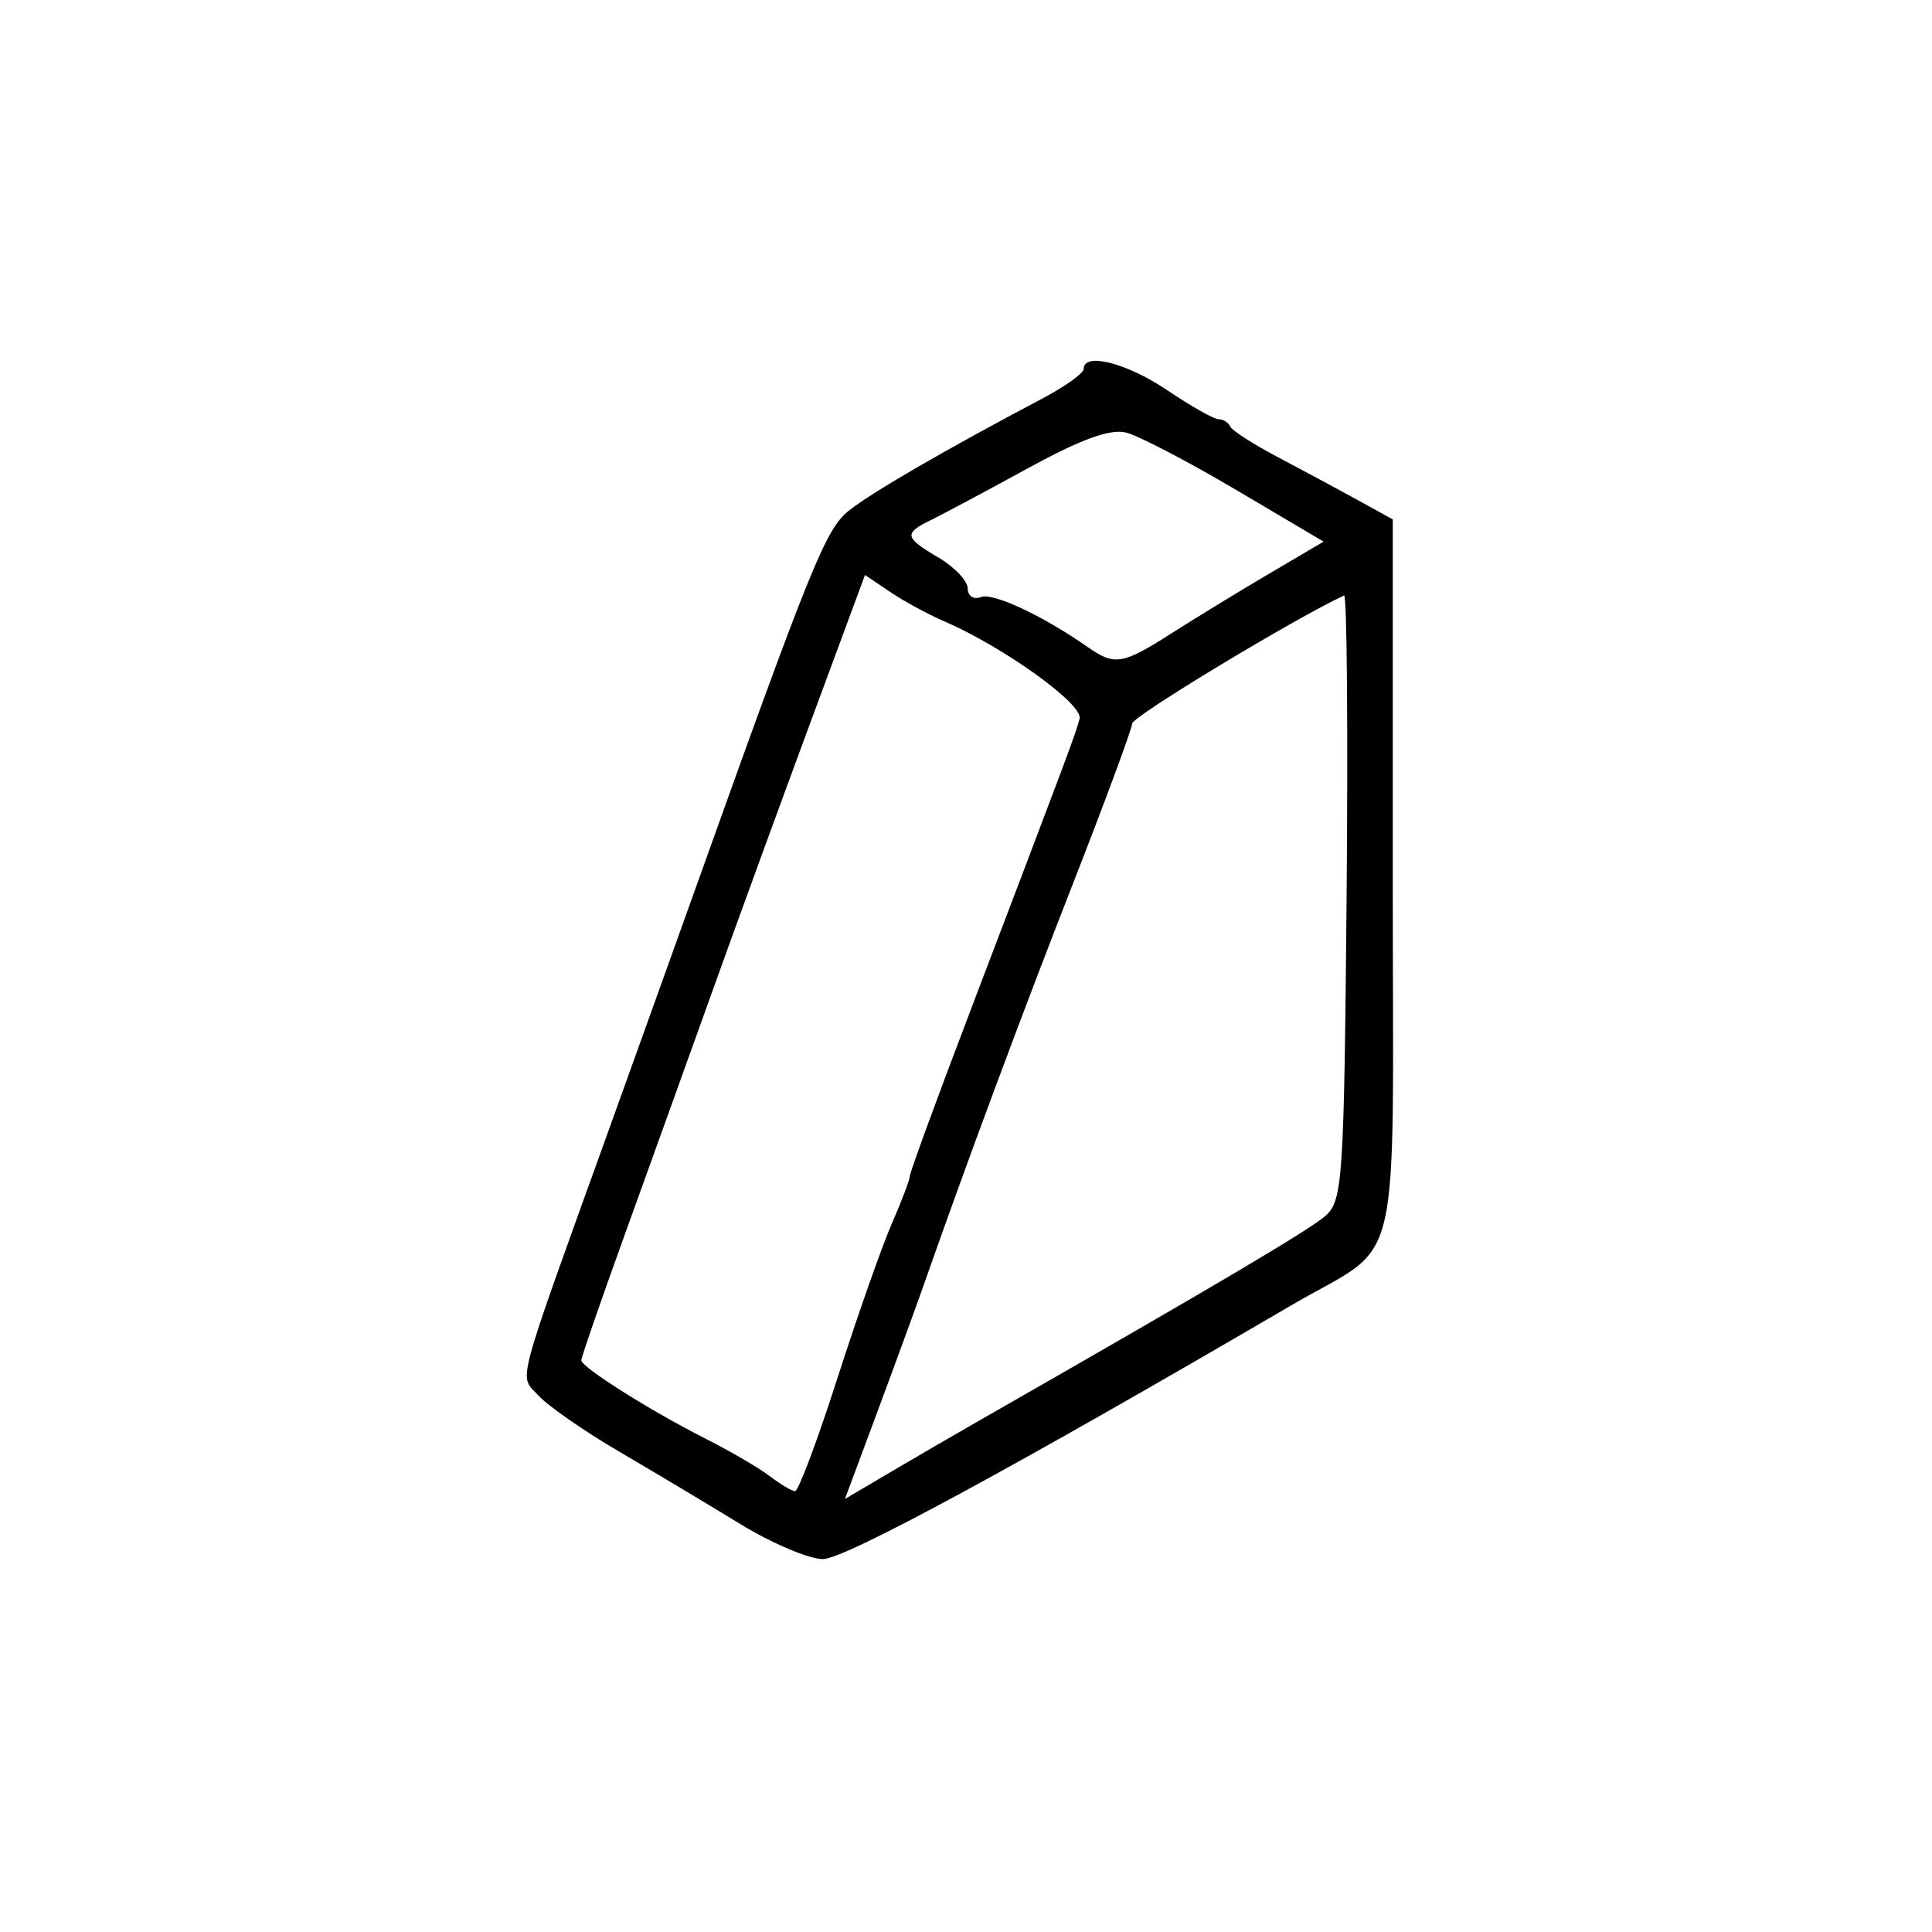
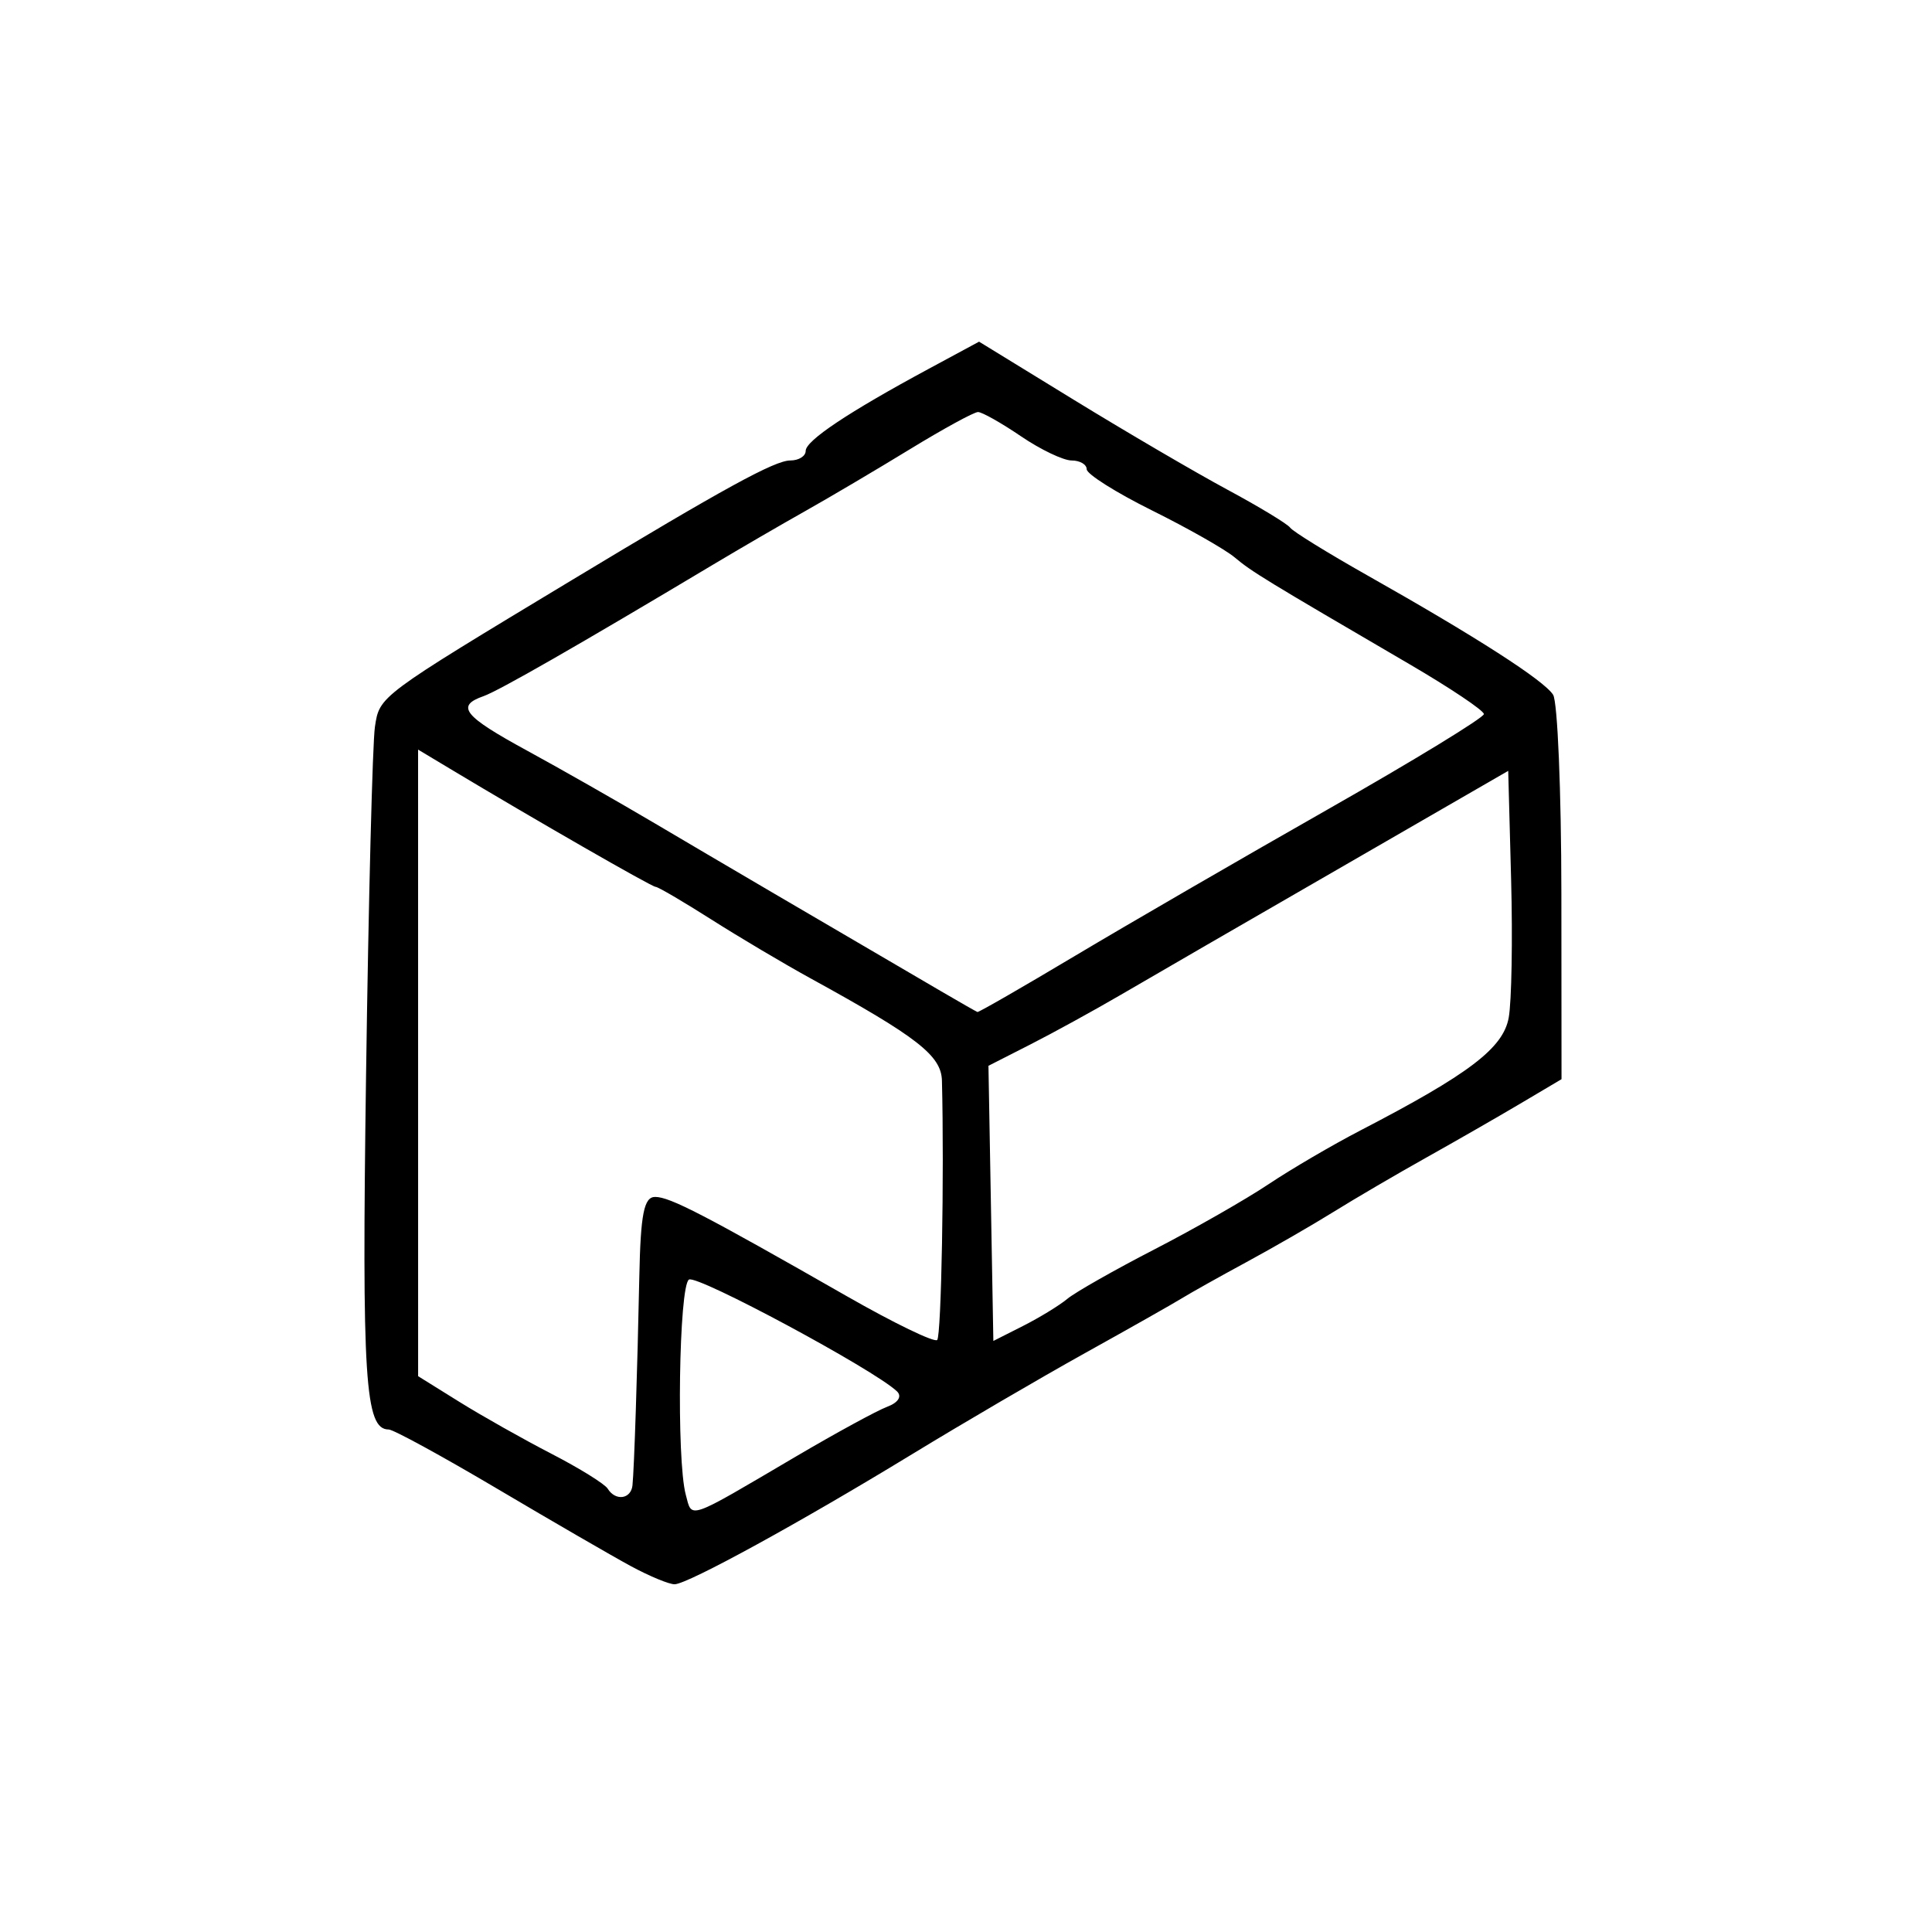
- <svg xmlns="http://www.w3.org/2000/svg" width="800" height="800" viewBox="0 0 211.667 211.667" version="1.1" fill="currentColor" id="svg5">
-   <defs id="defs2" />
-   <g id="layer1" />
-   <path d="m 81.089,166.962 c -3.458,-2.117 -9.426,-5.686 -13.262,-7.931 -3.836,-2.245 -7.817,-5.013 -8.847,-6.151 -2.127,-2.35 -2.744,-0.043 7.936,-29.694 3.04,-8.44 7.059,-19.632 8.932,-24.871 C 88.82,62.026 90.438,58.02 92.958,55.982 c 2.429,-1.965 10.493,-6.642 21.266,-12.333 2.474,-1.307 4.498,-2.758 4.498,-3.224 0,-1.868 4.72,-0.669 9.16,2.328 2.587,1.746 5.117,3.175 5.622,3.175 0.504,0 1.076,0.357 1.27,0.794 0.194,0.437 2.496,1.922 5.115,3.301 2.619,1.379 6.548,3.492 8.731,4.694 l 3.969,2.187 v 39.327 c 0,44.853 1.262,39.54 -11.113,46.776 -30.216,17.668 -48.926,27.804 -51.322,27.804 -1.528,0 -5.607,-1.732 -9.066,-3.849 z m 26.047,-11.24 c 26.116,-14.928 36.461,-21.048 38.129,-22.558 1.834,-1.66 1.995,-4.14 2.268,-34.987 0.161,-18.26 0.036,-33.081 -0.279,-32.935 -5.394,2.498 -23.182,13.244 -23.213,14.024 -0.024,0.582 -2.929,8.44 -6.458,17.462 -5.67,14.497 -11.786,30.941 -16.334,43.921 -0.816,2.328 -3.102,8.586 -5.081,13.905 l -3.597,9.672 4.93,-2.907 c 2.711,-1.599 7.048,-4.117 9.636,-5.597 z m -15.379,-4.755 c 2.196,-6.839 4.875,-14.454 5.954,-16.922 1.079,-2.468 1.962,-4.797 1.962,-5.176 0,-0.379 2.921,-8.361 6.491,-17.739 11.077,-29.096 11.701,-30.764 12.115,-32.395 0.404,-1.592 -8.342,-7.872 -14.901,-10.699 -1.746,-0.753 -4.397,-2.195 -5.891,-3.206 L 94.768,62.994 88.82,79.067 c -3.271,8.84 -8.083,22.027 -10.692,29.303 -2.609,7.276 -6.926,19.268 -9.592,26.649 -2.666,7.381 -4.848,13.685 -4.848,14.01 0,0.765 7.611,5.562 13.729,8.653 2.635,1.331 5.744,3.148 6.908,4.038 1.164,0.889 2.414,1.632 2.778,1.65 0.364,0.02 2.457,-5.562 4.653,-12.402 z m 36.574,-81.571 c 2.574,-1.644 7.38,-4.58 10.682,-6.523 l 6.002,-3.534 -9.583,-5.663 c -5.271,-3.115 -10.697,-5.942 -12.059,-6.284 -1.734,-0.435 -4.941,0.727 -10.707,3.883 -4.527,2.477 -9.299,5.026 -10.604,5.664 -3.088,1.509 -3.01,1.924 0.785,4.166 1.746,1.032 3.175,2.548 3.175,3.37 0,0.83 0.644,1.247 1.449,0.939 1.34,-0.514 6.782,2.038 11.751,5.513 2.895,2.024 3.777,1.876 9.108,-1.53 z" id="path3362" />
+ <svg xmlns="http://www.w3.org/2000/svg" width="800" height="800" viewBox="0 0 211.667 211.667" version="1.1" fill="currentColor" id="svg19685">
+   <defs id="defs19682" />
+   <path d="m 69.144,171.599 c -2.035,-1.1 -8.636,-4.922 -14.668,-8.493 -6.033,-3.571 -11.383,-6.493 -11.891,-6.493 -2.6,0 -2.948,-5.442 -2.482,-38.724 0.27,-19.283 0.709,-36.501 0.974,-38.263 0.511,-3.386 0.382,-3.29 21.618,-16.098 16.714,-10.081 22.189,-13.079 23.889,-13.079 0.927,0 1.685,-0.472 1.685,-1.048 0,-1.127 4.655,-4.232 13.479,-8.992 l 5.517,-2.976 10.408,6.386 c 5.724,3.512 13.274,7.929 16.778,9.816 3.503,1.886 6.609,3.767 6.901,4.179 0.292,0.412 4.114,2.773 8.493,5.246 11.908,6.725 19.314,11.486 20.311,13.057 0.489,0.772 0.897,10.564 0.906,21.76 l 0.016,20.357 -4.512,2.674 c -2.482,1.471 -7.14,4.144 -10.351,5.941 -3.211,1.797 -7.75,4.454 -10.086,5.906 -2.336,1.452 -6.635,3.932 -9.555,5.512 -2.919,1.58 -6.112,3.368 -7.095,3.974 -0.982,0.605 -5.76,3.309 -10.616,6.007 -4.857,2.699 -13.369,7.676 -18.916,11.06 -12.27,7.486 -24.566,14.224 -26.026,14.262 -0.593,0.016 -2.742,-0.872 -4.777,-1.972 z m 18.07,-12.034 c 4.376,-2.575 8.872,-5.025 9.991,-5.444 1.206,-0.452 1.639,-1.14 1.062,-1.689 -2.501,-2.38 -21.889,-12.799 -22.785,-12.245 -1.1,0.68 -1.384,19.714 -0.351,23.566 0.717,2.673 0.003,2.921 12.084,-4.189 z m -17.92,3.152 c 0.188,-1.853 0.535,-12.438 0.748,-22.825 0.141,-6.902 0.509,-8.759 1.734,-8.759 1.618,0 5.376,1.947 21.034,10.896 5.125,2.929 9.565,5.078 9.868,4.776 0.454,-0.454 0.779,-18.258 0.519,-28.411 -0.07,-2.745 -2.674,-4.772 -14.396,-11.208 -2.919,-1.603 -7.826,-4.514 -10.902,-6.47 -3.077,-1.955 -5.809,-3.555 -6.072,-3.555 -0.424,0 -13.2,-7.338 -22.572,-12.965 l -3.45,-2.071 0.002,34.324 0.002,34.324 4.51,2.808 c 2.481,1.544 7.022,4.105 10.093,5.69 3.07,1.585 5.846,3.307 6.167,3.827 0.859,1.39 2.562,1.151 2.717,-0.382 z m 47.639,-20.417 c 0.876,-0.725 5.175,-3.166 9.555,-5.425 4.379,-2.259 9.993,-5.465 12.476,-7.124 2.482,-1.659 7.021,-4.316 10.086,-5.905 11.898,-6.169 15.632,-9.007 16.241,-12.345 0.321,-1.756 0.44,-8.56 0.265,-15.12 l -0.318,-11.927 -8.493,4.903 c -24.747,14.285 -29.099,16.802 -33.972,19.644 -2.92,1.703 -7.372,4.147 -9.894,5.431 l -4.586,2.335 0.269,15.073 0.269,15.073 3.255,-1.647 c 1.79,-0.906 3.972,-2.239 4.847,-2.964 z m 0.865,-37.59 c 5.759,-3.439 18.191,-10.643 27.628,-16.01 9.437,-5.366 17.152,-10.077 17.146,-10.468 -0.008,-0.391 -3.693,-2.861 -8.192,-5.488 -15.87,-9.268 -17.233,-10.1 -19.113,-11.678 -1.044,-0.876 -5.119,-3.191 -9.055,-5.144 -3.936,-1.953 -7.156,-3.984 -7.156,-4.512 0,-0.528 -0.742,-0.96 -1.649,-0.96 -0.907,0 -3.406,-1.194 -5.555,-2.654 -2.148,-1.46 -4.264,-2.654 -4.702,-2.654 -0.438,0 -3.791,1.831 -7.45,4.068 -3.66,2.238 -8.804,5.277 -11.431,6.755 -2.628,1.478 -7.166,4.115 -10.086,5.86 -14.909,8.915 -23.541,13.861 -25.214,14.447 -3.064,1.075 -2.184,2.174 4.777,5.966 3.649,1.988 9.979,5.593 14.067,8.01 6.419,3.797 17.891,10.525 31.318,18.368 2.044,1.194 3.824,2.21 3.956,2.258 0.132,0.048 4.952,-2.726 10.711,-6.165 z" id="path2007" />
</svg>
